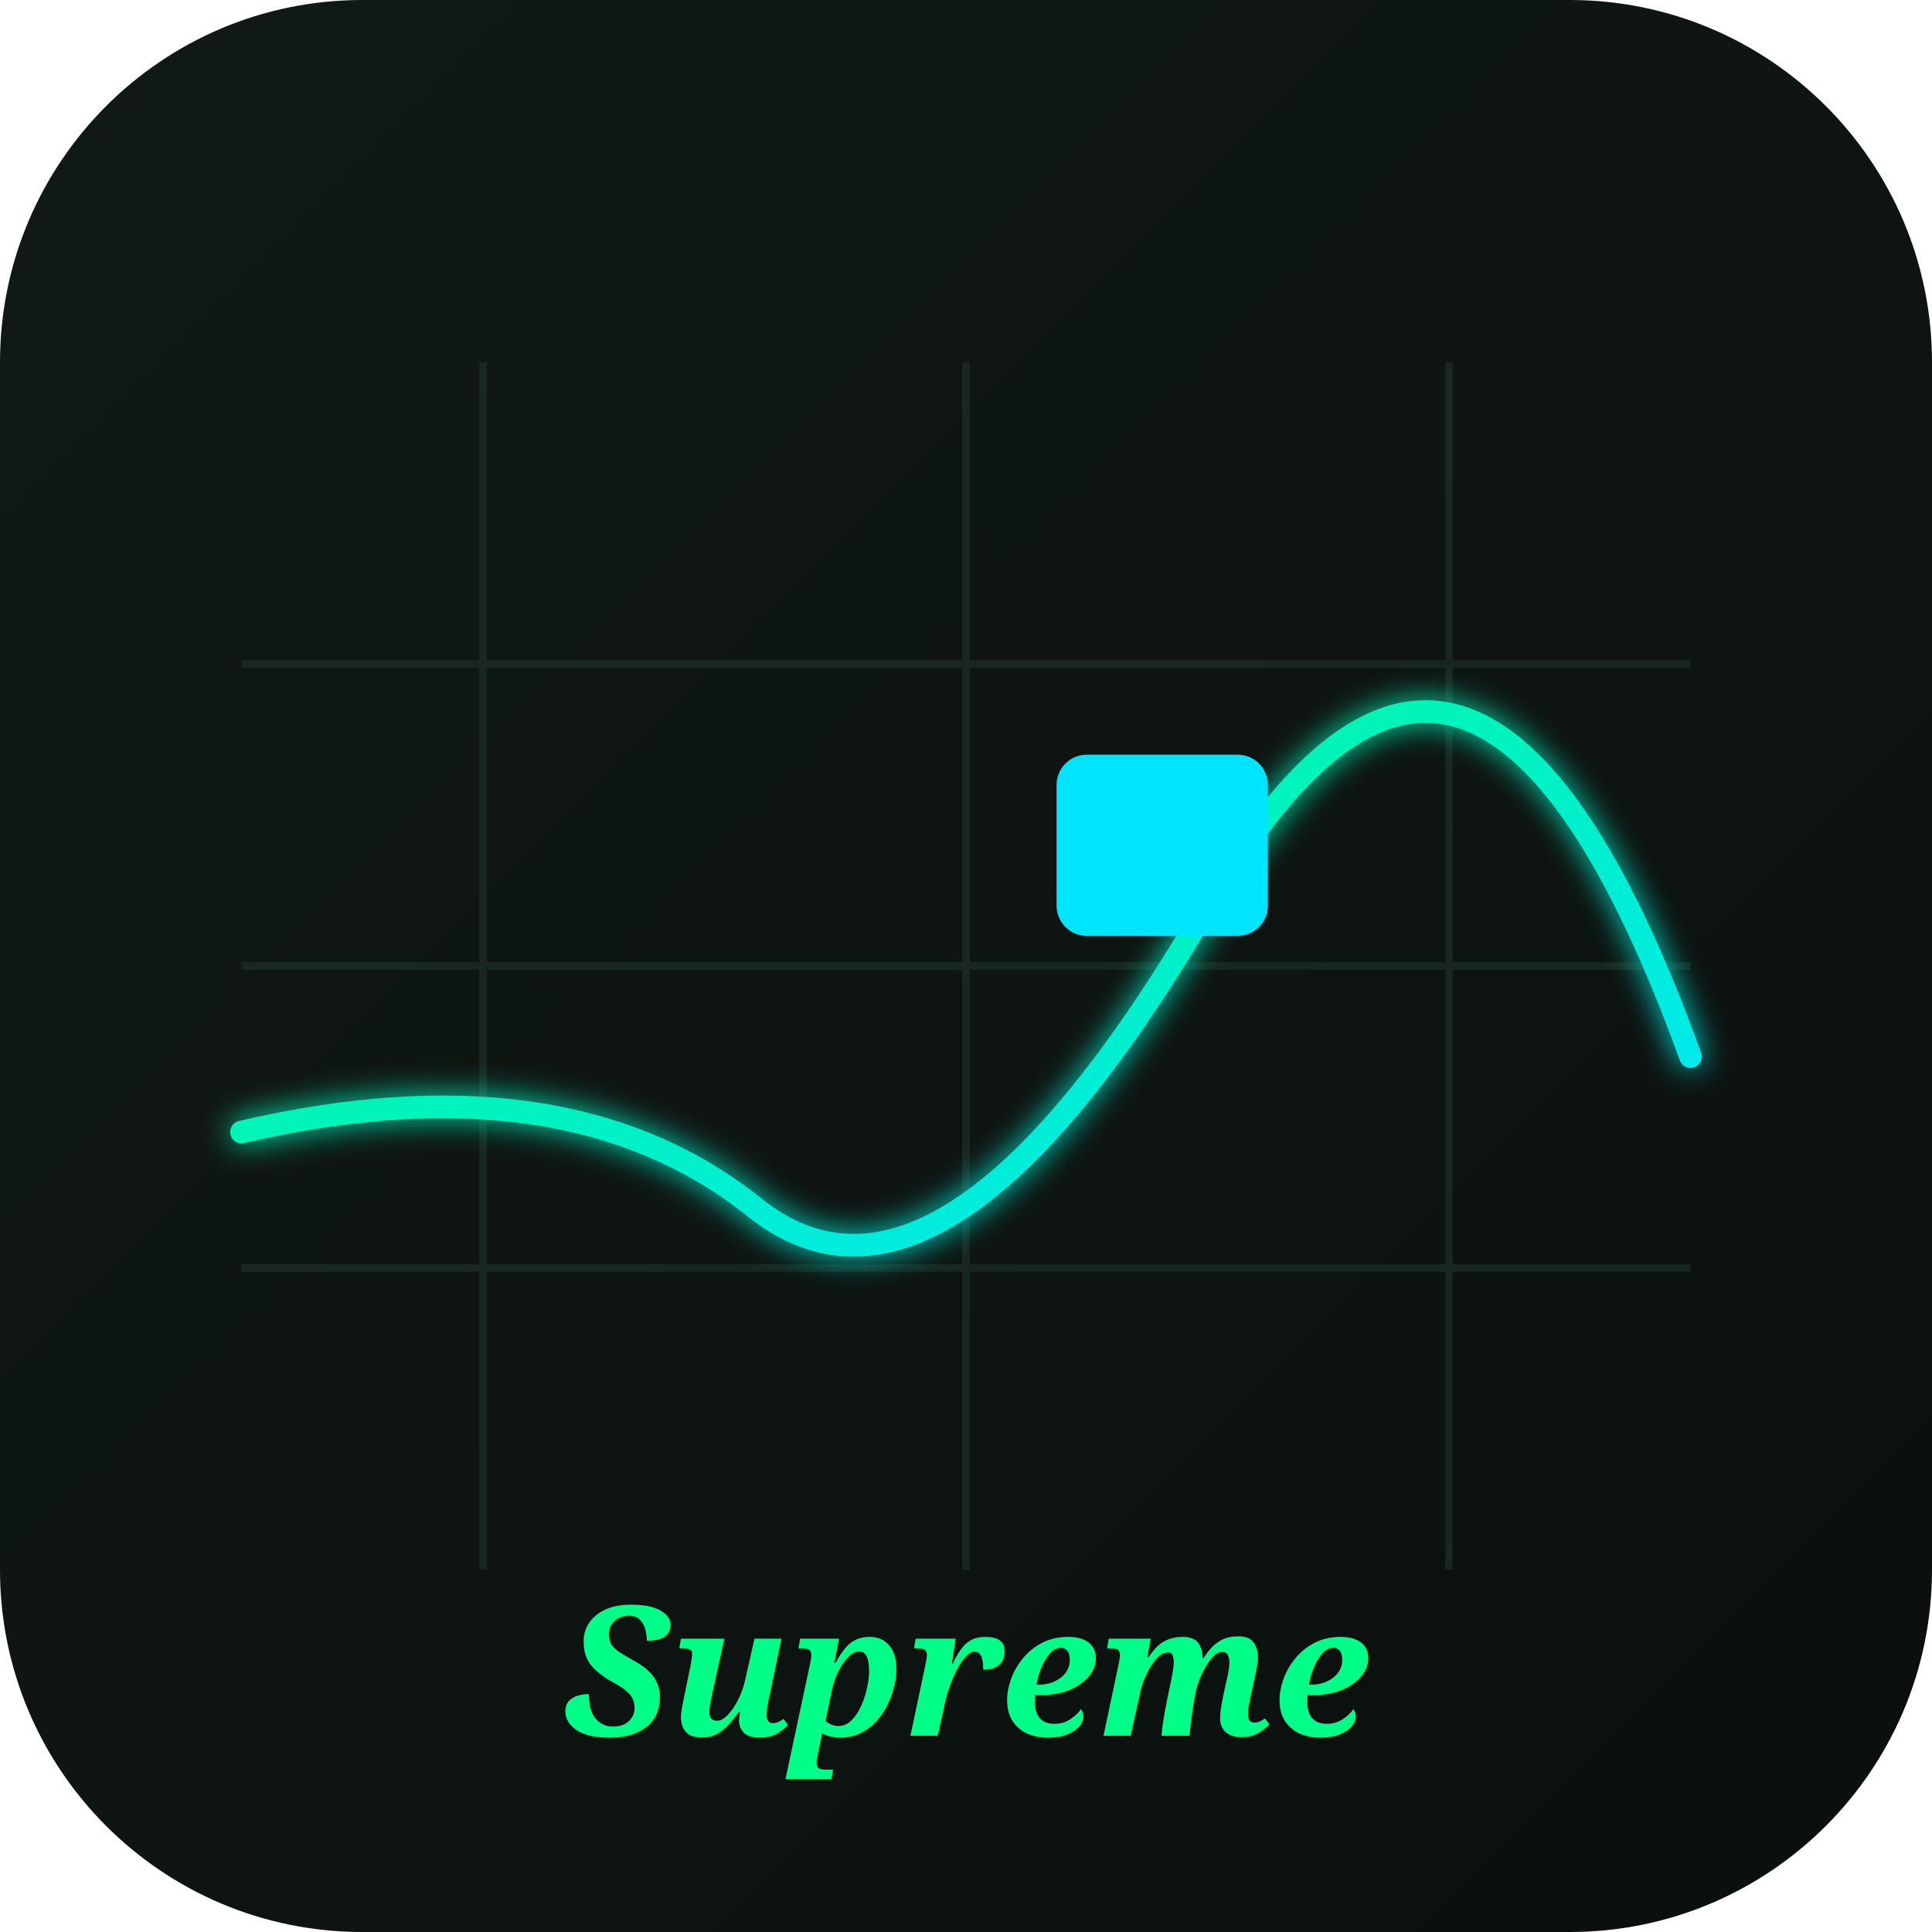
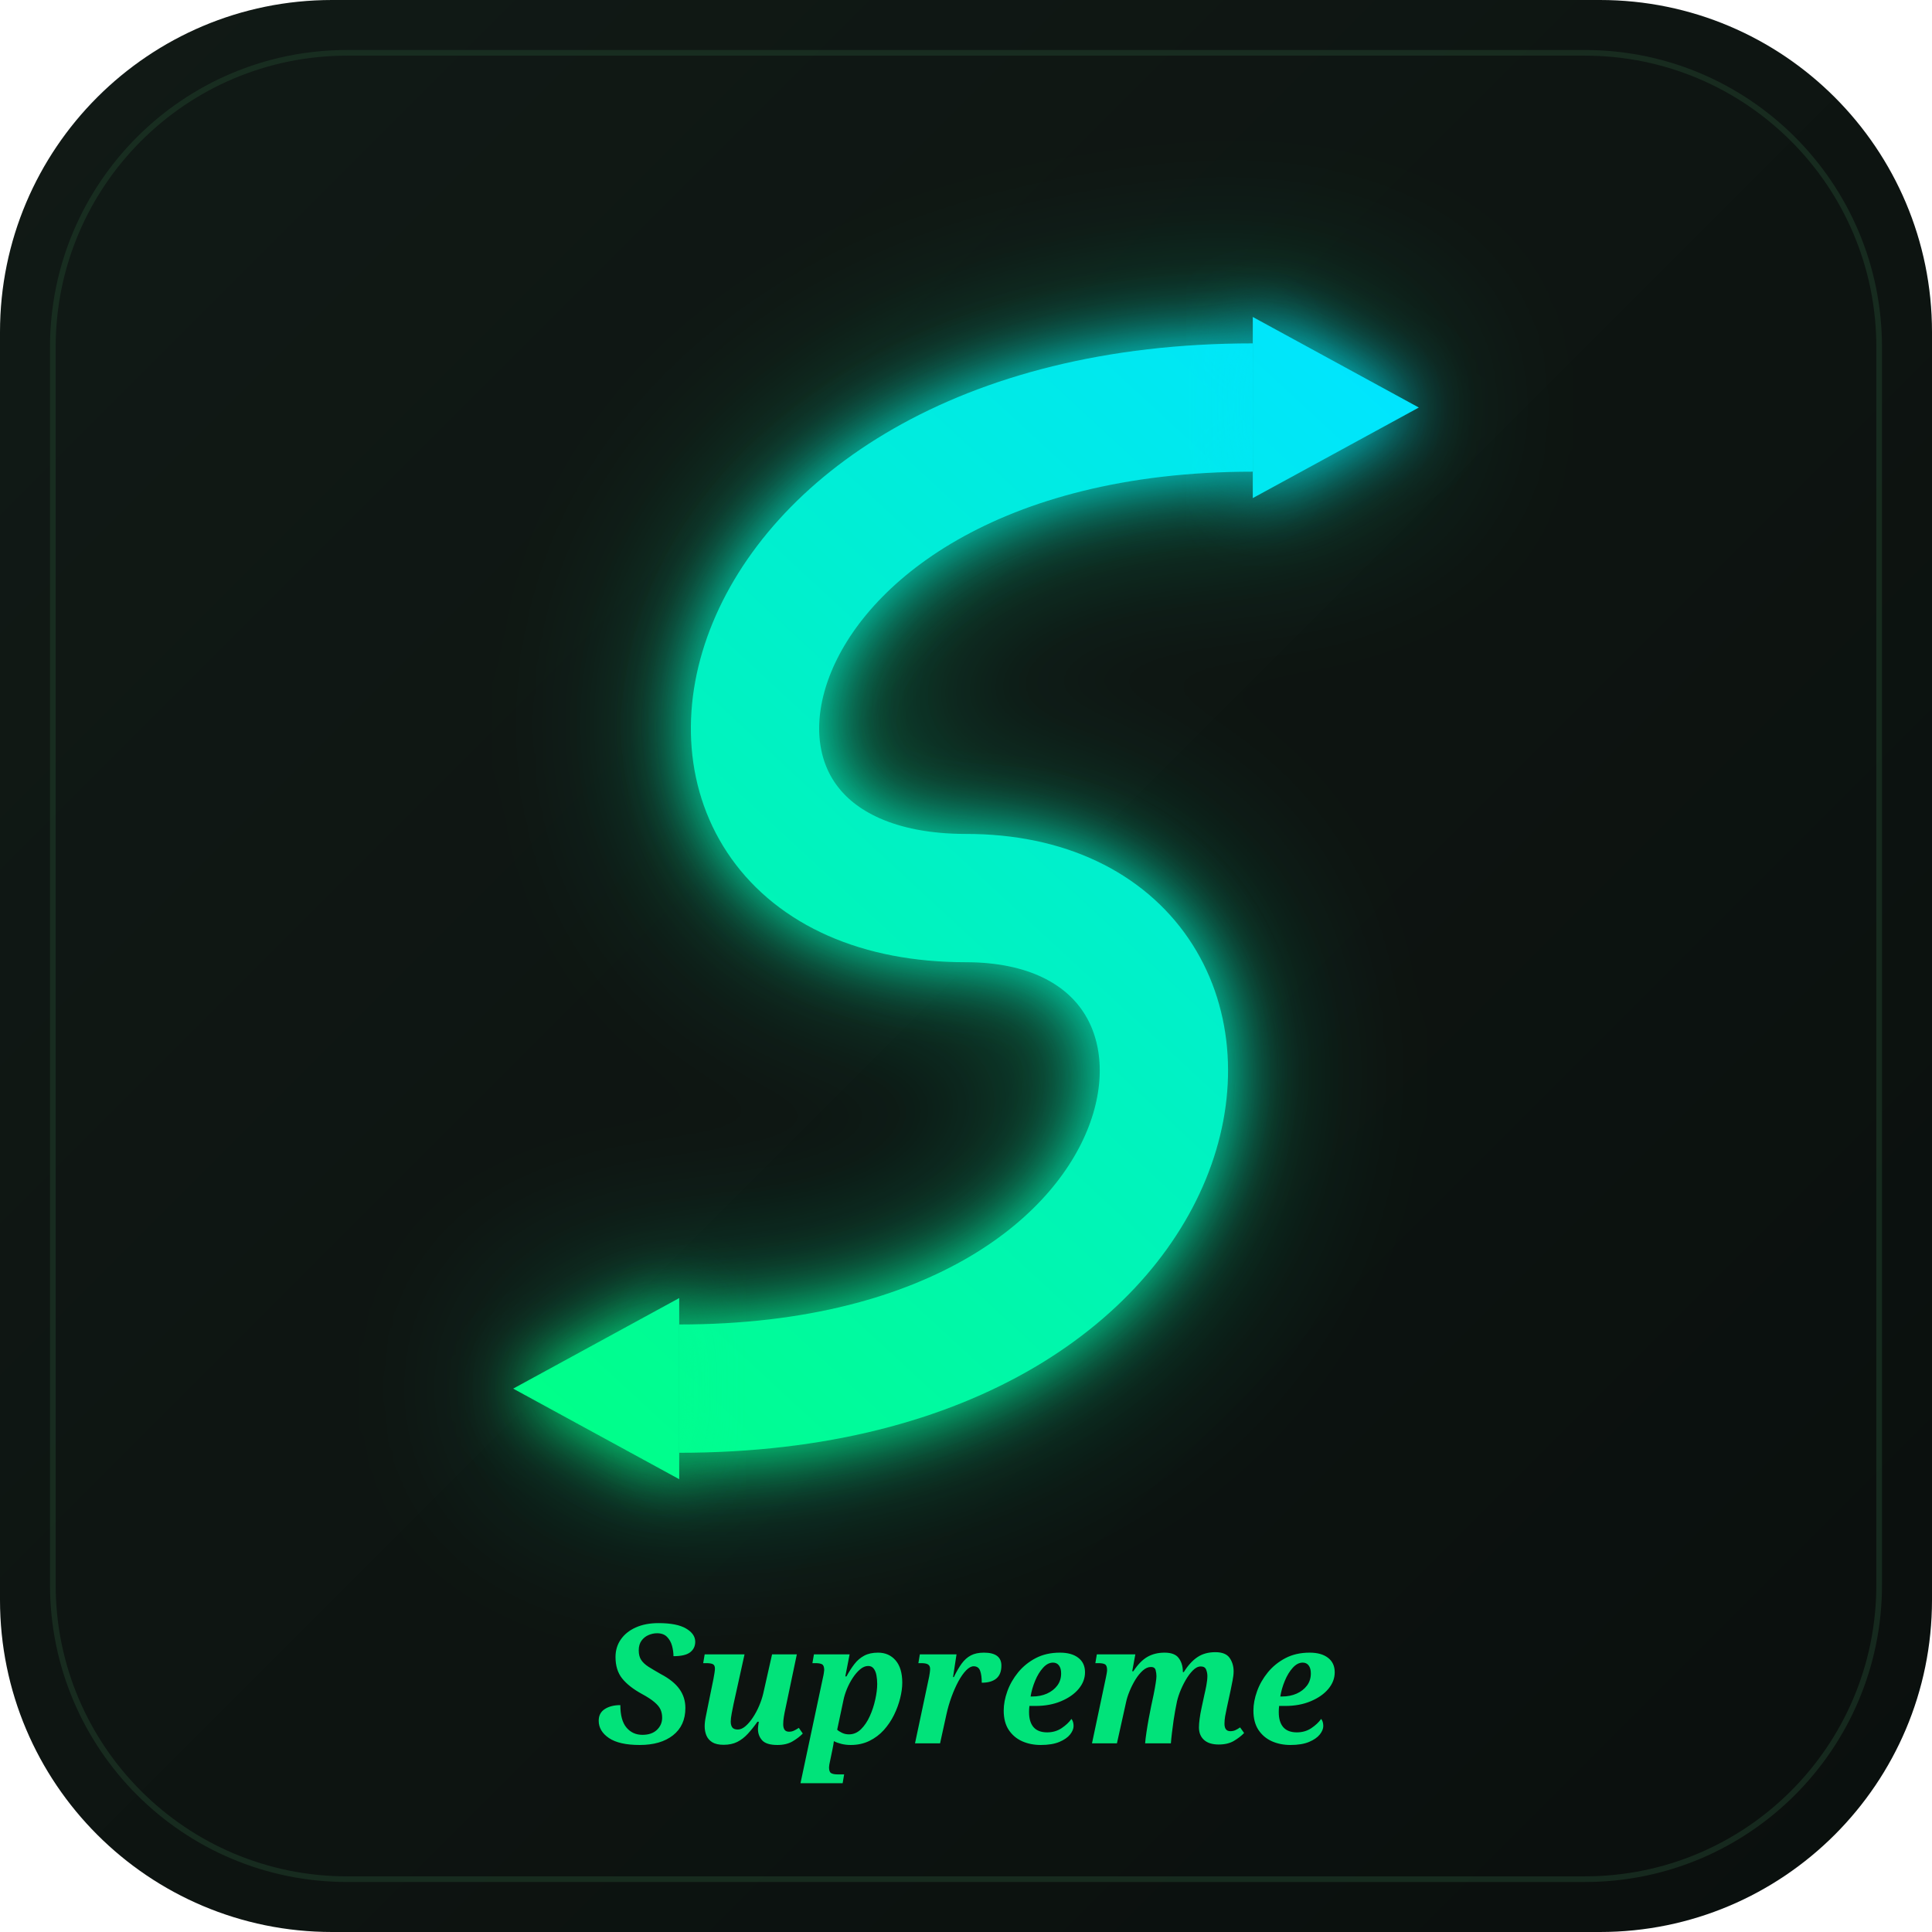
<svg xmlns="http://www.w3.org/2000/svg" viewBox="0 0 512 512">
  <defs>
    <linearGradient id="bg" x1="0%" y1="0%" x2="100%" y2="100%">
      <stop offset="0%" style="stop-color:#111a16" />
      <stop offset="100%" style="stop-color:#0a0f0d" />
    </linearGradient>
-     <linearGradient id="accent" x1="0%" y1="0%" x2="100%" y2="100%">
+     <linearGradient id="accent" gradientUnits="userSpaceOnUse" x1="136" y1="368" x2="376" y2="108">
      <stop offset="0%" style="stop-color:#00ff88" />
      <stop offset="100%" style="stop-color:#00e5ff" />
    </linearGradient>
-     <filter id="glow">
-       <feGaussianBlur stdDeviation="4" result="coloredBlur" />
+     <filter id="glow" x="-40%" y="-40%" width="180%" height="180%">
+       <feGaussianBlur stdDeviation="9" result="blur" />
+       <feMerge>
+         <feMergeNode in="blur" />
+         <feMergeNode in="SourceGraphic" />
+       </feMerge>
+     </filter>
+     <filter id="ambientGlow" x="-60%" y="-60%" width="220%" height="220%">
+       <feGaussianBlur stdDeviation="22" result="blur" />
+       <feColorMatrix in="blur" type="matrix" values="0 0 0 0 0                 0 1 0 0 0.8                 0 0 0 0 0.4                 0 0 0 0.4 0" result="coloredBlur" />
      <feMerge>
        <feMergeNode in="coloredBlur" />
        <feMergeNode in="SourceGraphic" />
      </feMerge>
    </filter>
  </defs>
-   <rect width="512" height="512" rx="96" fill="url(#bg)" />
-   <g stroke="#1e3329" stroke-width="2" opacity="0.6">
-     <line x1="128" y1="96" x2="128" y2="416" />
-     <line x1="256" y1="96" x2="256" y2="416" />
-     <line x1="384" y1="96" x2="384" y2="416" />
-     <line x1="64" y1="176" x2="448" y2="176" />
-     <line x1="64" y1="256" x2="448" y2="256" />
-     <line x1="64" y1="336" x2="448" y2="336" />
+   <rect width="512" height="512" rx="88" fill="url(#bg)" />
+   <rect x="14" y="14" width="484" height="484" rx="78" fill="none" stroke="#1e3a28" stroke-width="1.5" opacity="0.6" />
+   <g filter="url(#ambientGlow)">
+     <path d="M 180,368              C 326,368 342,238 256,238              C 162,238 186,108 332,108" stroke="url(#accent)" stroke-width="34" fill="none" stroke-linecap="butt" filter="url(#glow)" />
+     <polygon points="136,368  180,344  180,392" fill="url(#accent)" filter="url(#glow)" />
+     <polygon points="376,108  332,84  332,132" fill="url(#accent)" filter="url(#glow)" />
  </g>
-   <path d="M 64 300 Q 150 280, 200 320 T 320 240 T 448 280" stroke="url(#accent)" stroke-width="6" fill="none" stroke-linecap="round" filter="url(#glow)" />
-   <rect x="280" y="200" width="56" height="48" rx="8" fill="#00e5ff" />
-   <text x="256" y="460" font-family="Georgia, serif" font-size="48" font-weight="bold" font-style="italic" fill="#00ff88" text-anchor="middle">
-     Supreme
-   </text>
+   <text x="256" y="462" font-family="Georgia, serif" font-size="44" font-weight="bold" font-style="italic" fill="#00ff88" text-anchor="middle" opacity="0.88">Supreme</text>
</svg>
